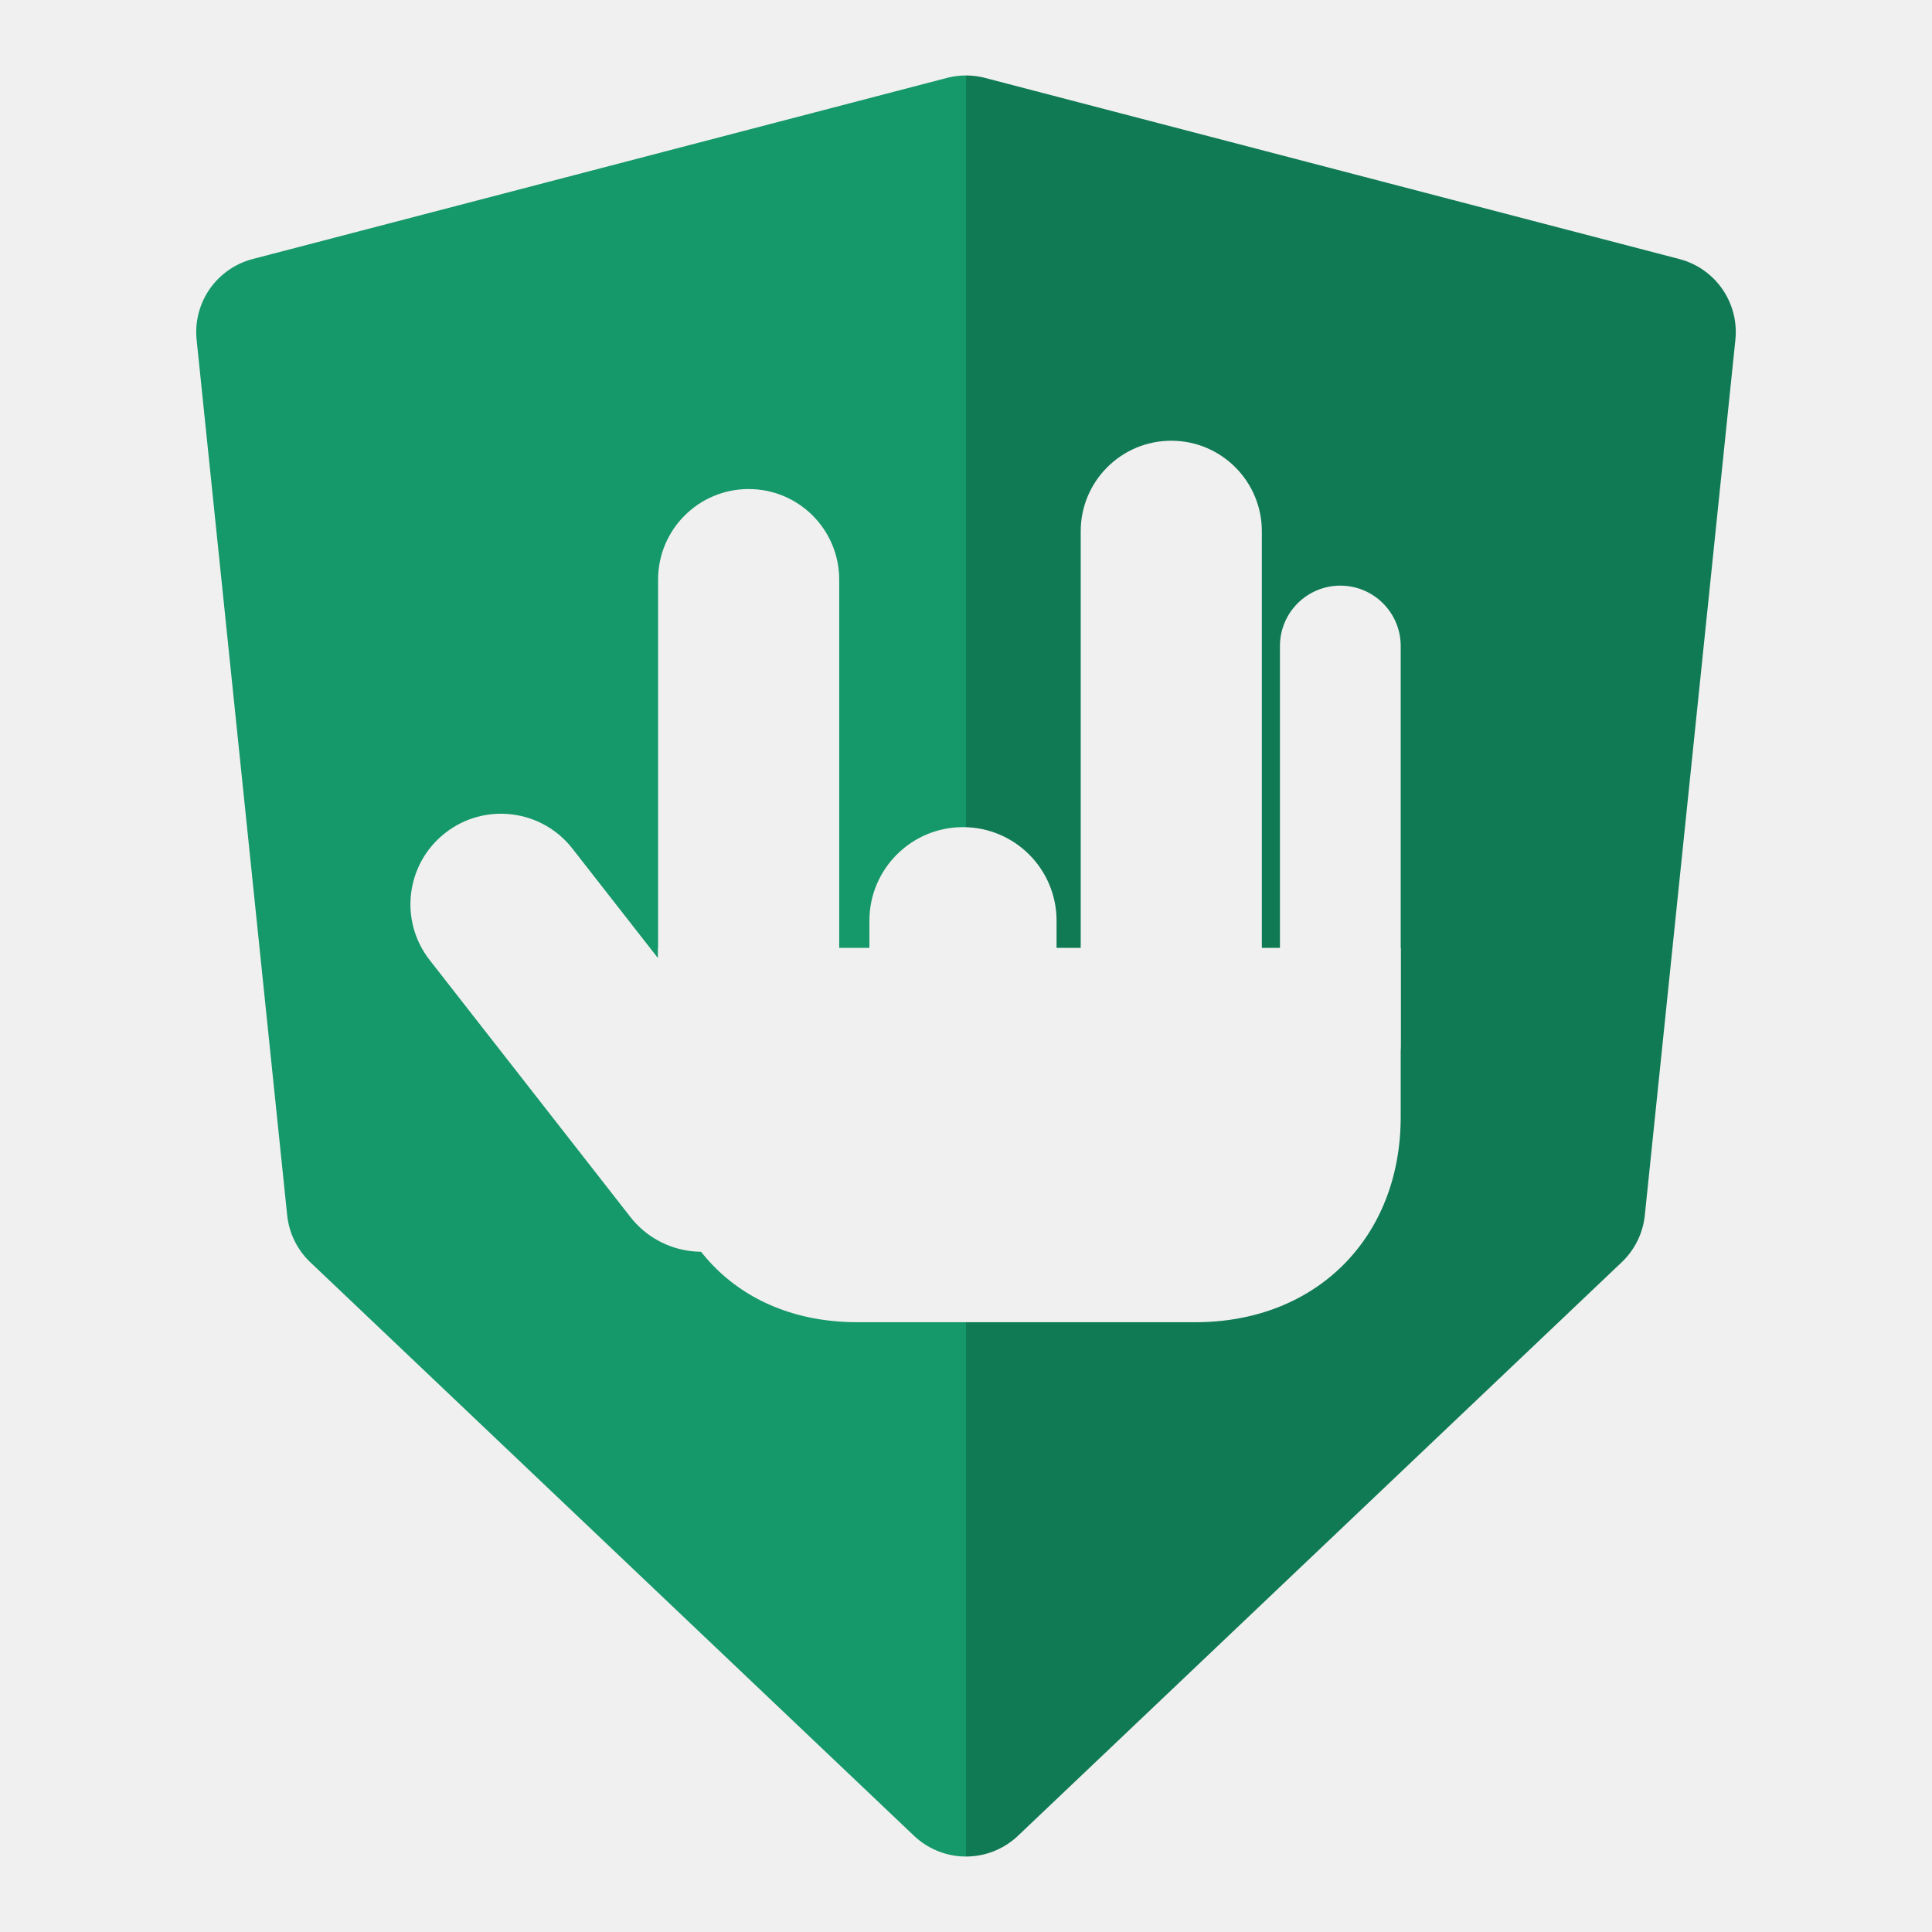
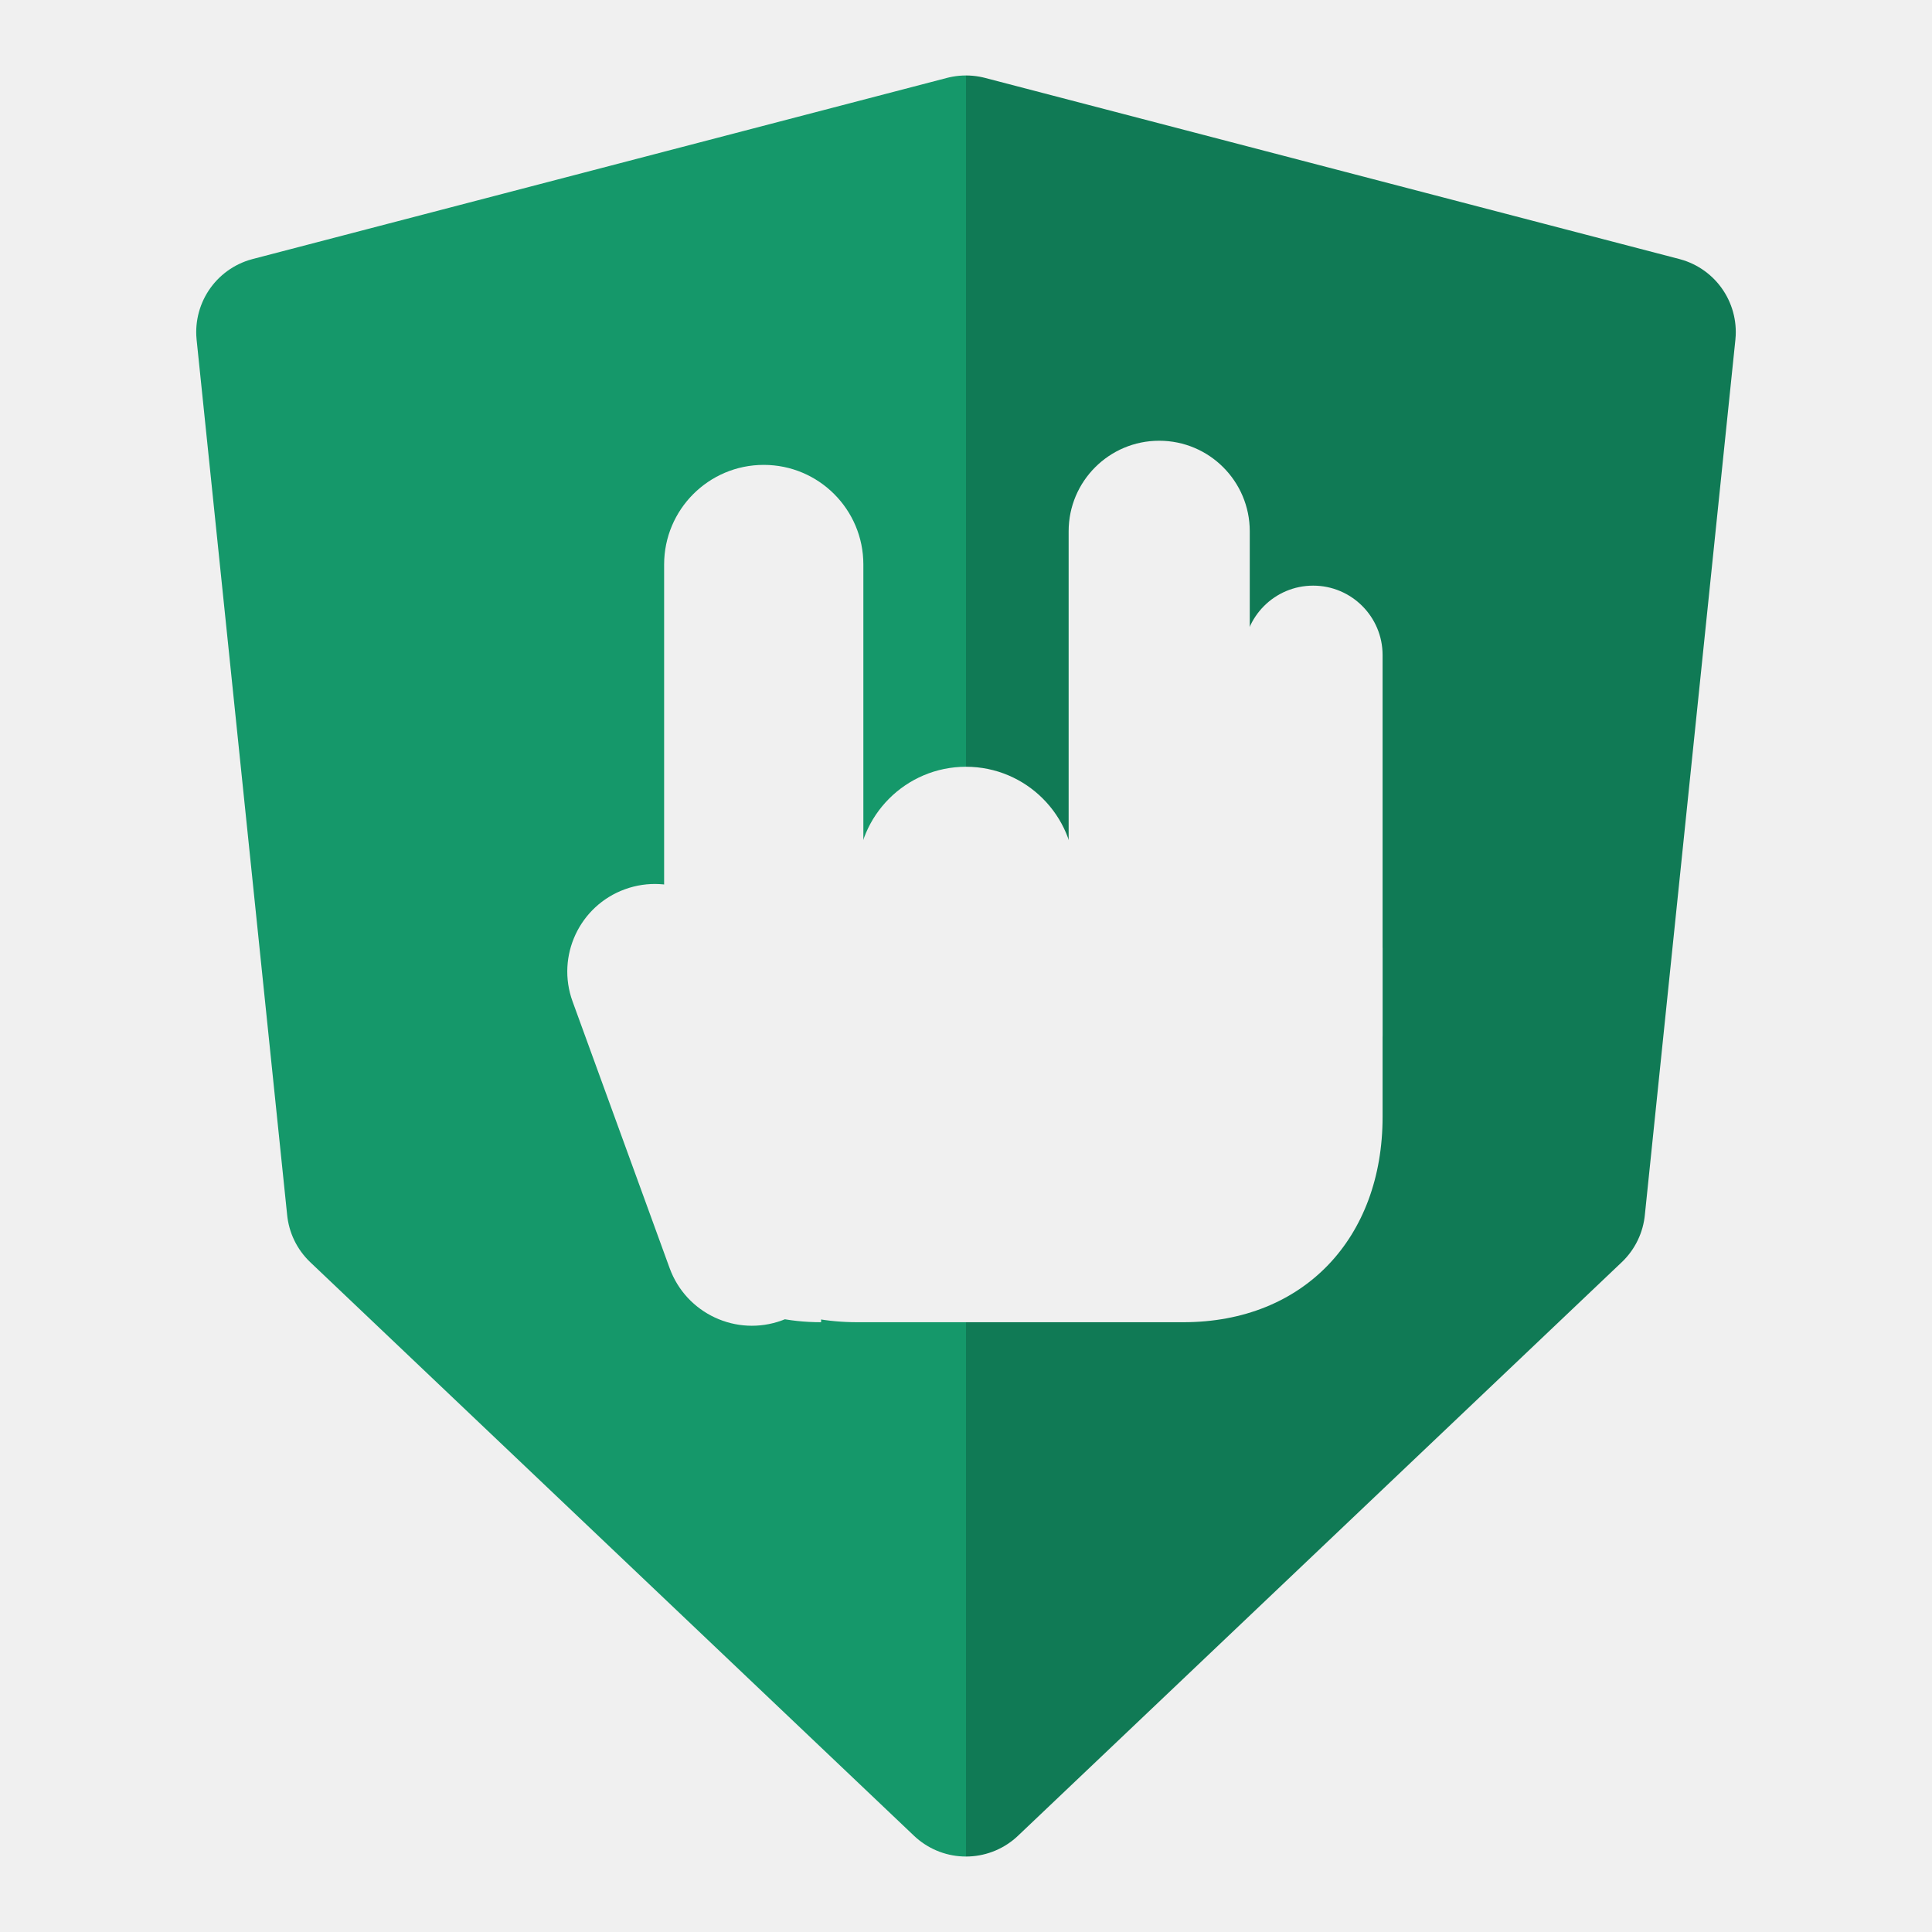
<svg xmlns="http://www.w3.org/2000/svg" viewBox="0 0 128 128" width="128" height="128">
  <defs>
    <mask id="m" maskUnits="userSpaceOnUse" x="0" y="0" width="128" height="128">
      <rect width="128" height="128" fill="#000" />
      <path d="M64 10 L110 22 L104 80 L64 118 L24 80 L18 22 Z" fill="#fff" stroke="#fff" stroke-width="10" stroke-linejoin="round" />
      <g fill="#000" transform="translate(64 26) scale(0.8) translate(-32 0)">
-         <rect x="6.5" y="8" width="15" height="51" rx="7.5" />
-         <rect x="24" y="36" width="15.5" height="23" rx="7.75" />
-         <rect x="41.5" y="4" width="15" height="55" rx="7.5" />
-         <rect x="58" y="16" width="10" height="43" rx="5" />
-         <path d="M6.5 46 H68 V60 C68 70 61 77 51 77 H23 C13 77 6.5 70 6.5 60 Z" />
-         <rect x="6" y="28" width="15" height="42" rx="7.5" transform="rotate(-38 13.5 68)" />
+         <rect x="7" y="6" width="16.5" height="53" rx="8.25" />
+         <rect x="23" y="31" width="18" height="28" rx="9" />
+         <rect x="40.5" y="4" width="15" height="55" rx="7.5" />
+         <rect x="55" y="16" width="11.5" height="43" rx="5.75" />
+         <path d="M7 46 H66.5 V60 C66.5 70 60 77 50 77 H23 C13 77 7 70 7 60 Z" />
+         <rect x="3" y="40" width="14.5" height="38" rx="7.25" transform="rotate(-20 10.25 59)" />
+         <path d="M5 56 C4 68 9 77 20 77 L20 52 Z" />
      </g>
    </mask>
  </defs>
  <g mask="url(#m)">
    <rect width="128" height="128" fill="#15986A" />
    <path d="M64 4 L116 18 L110 84 L64 126 Z" fill="#107A55" />
  </g>
</svg>
